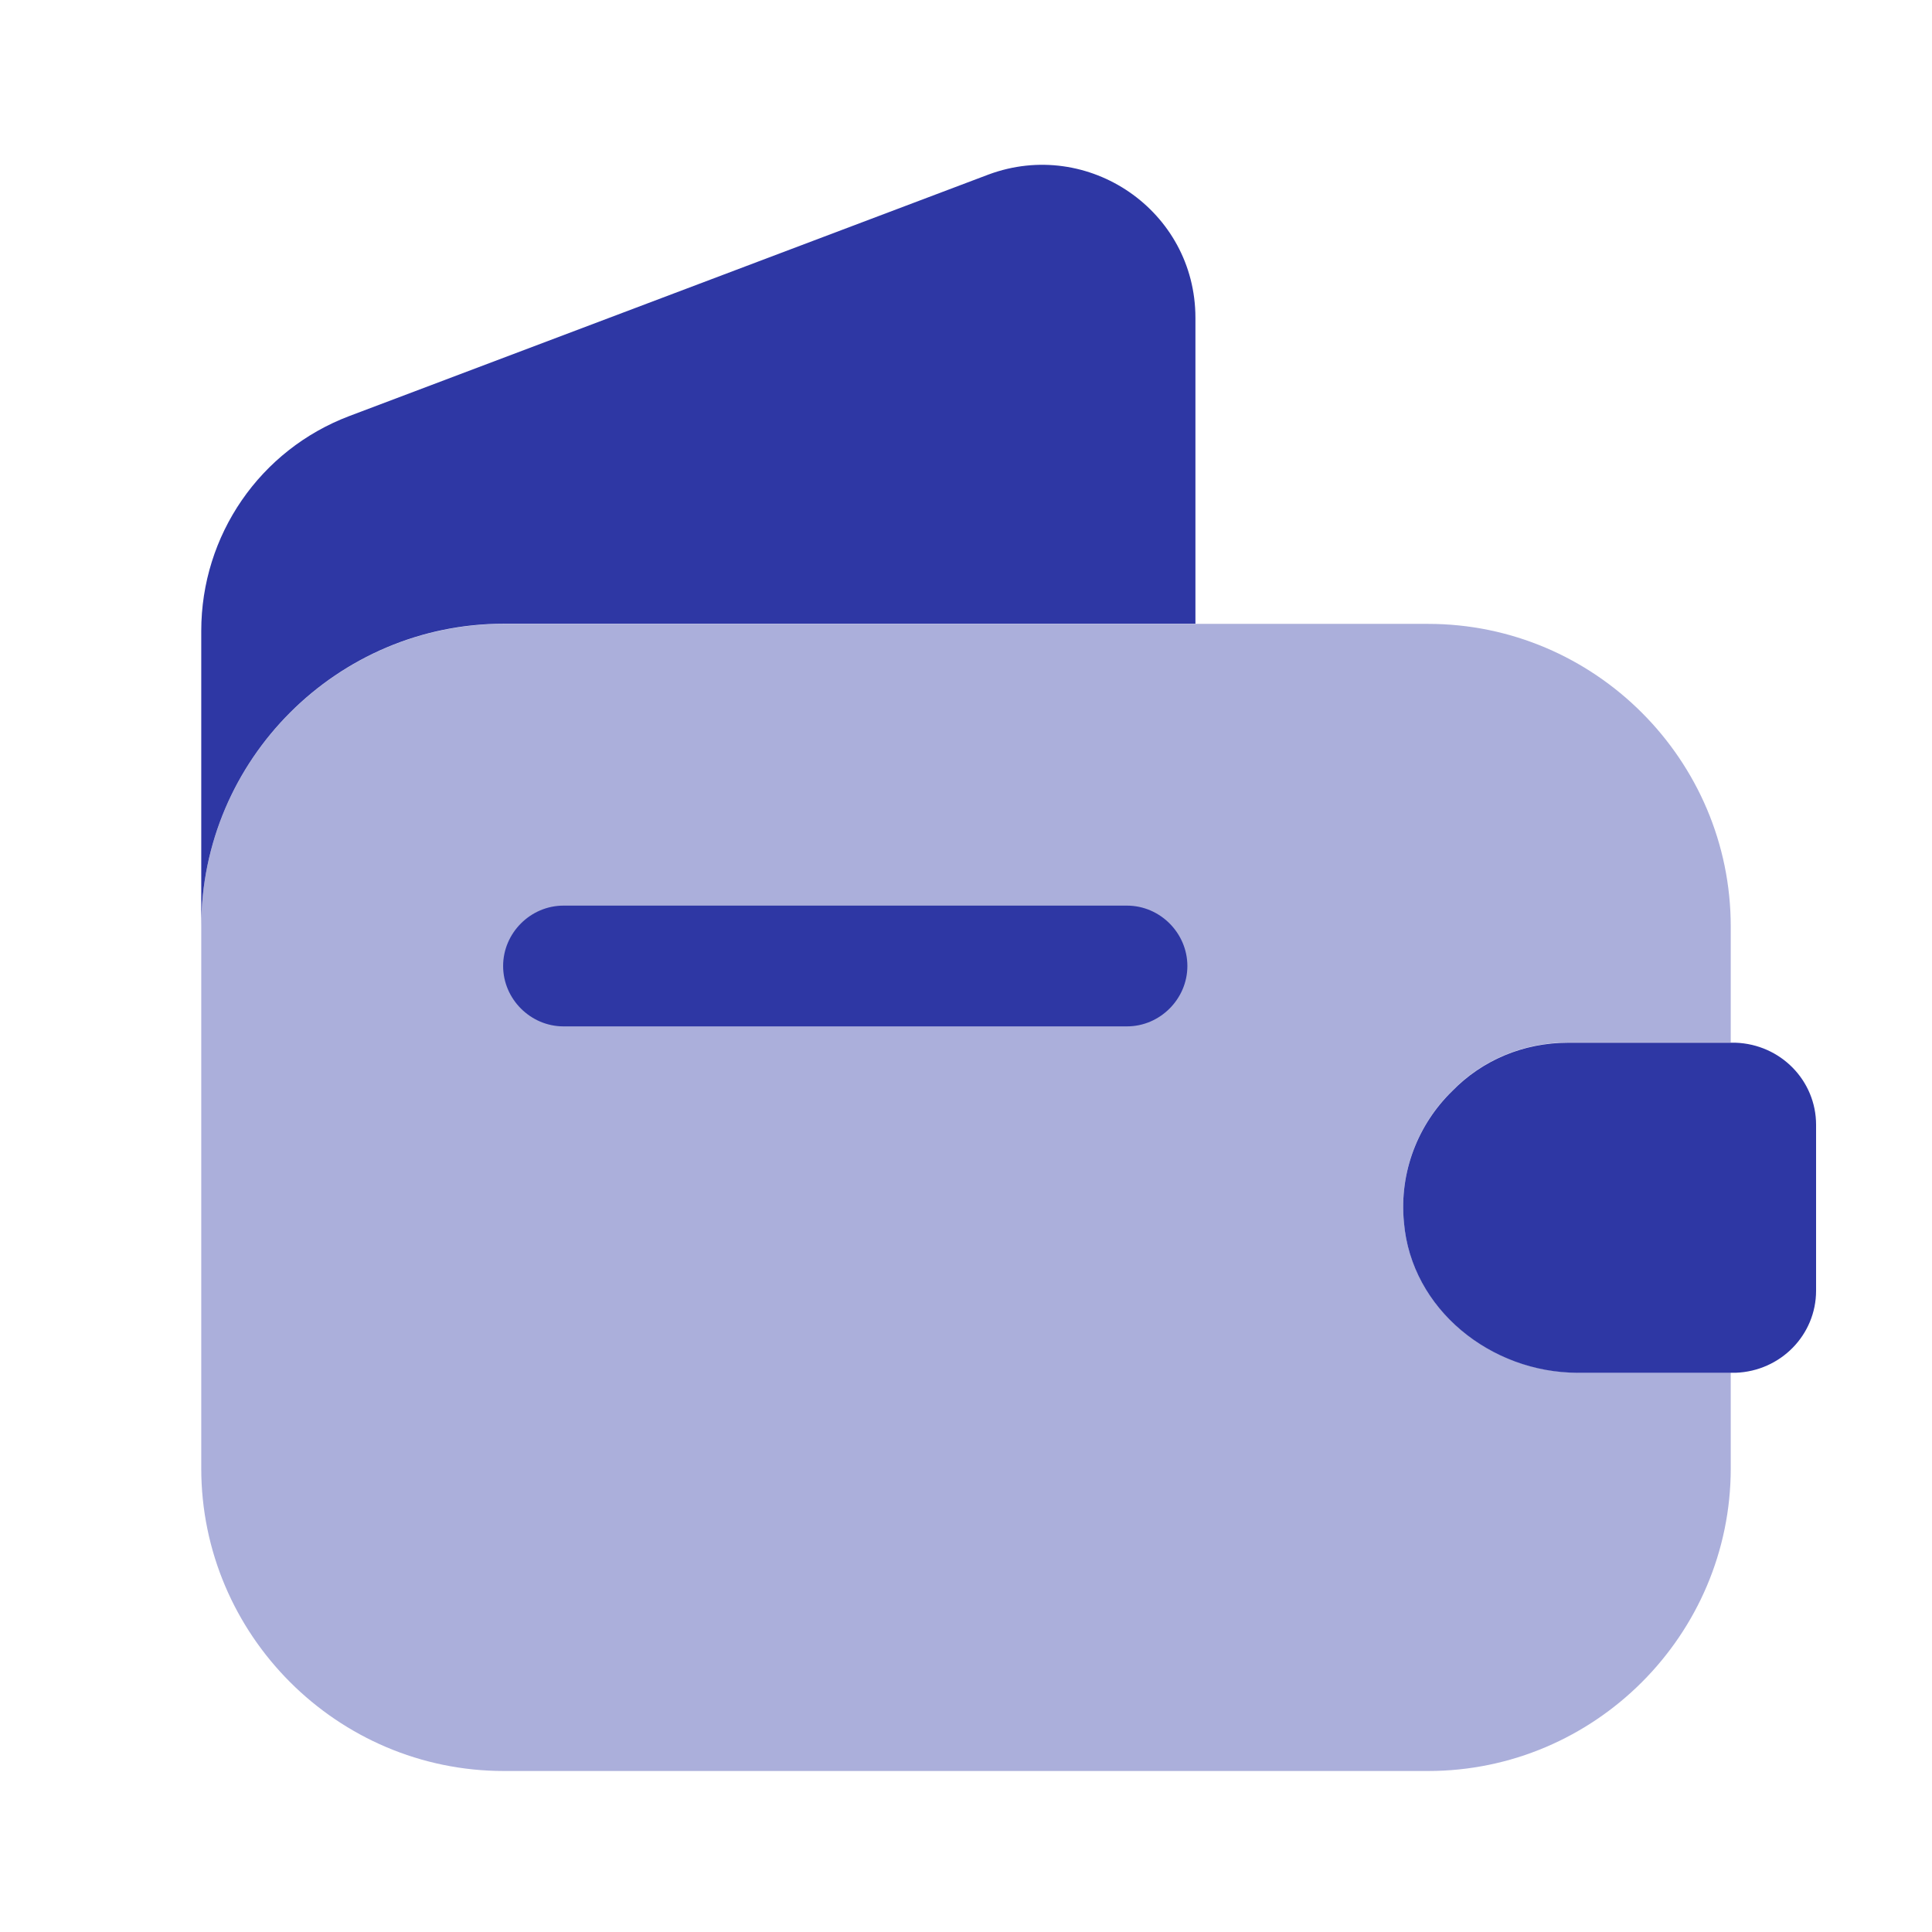
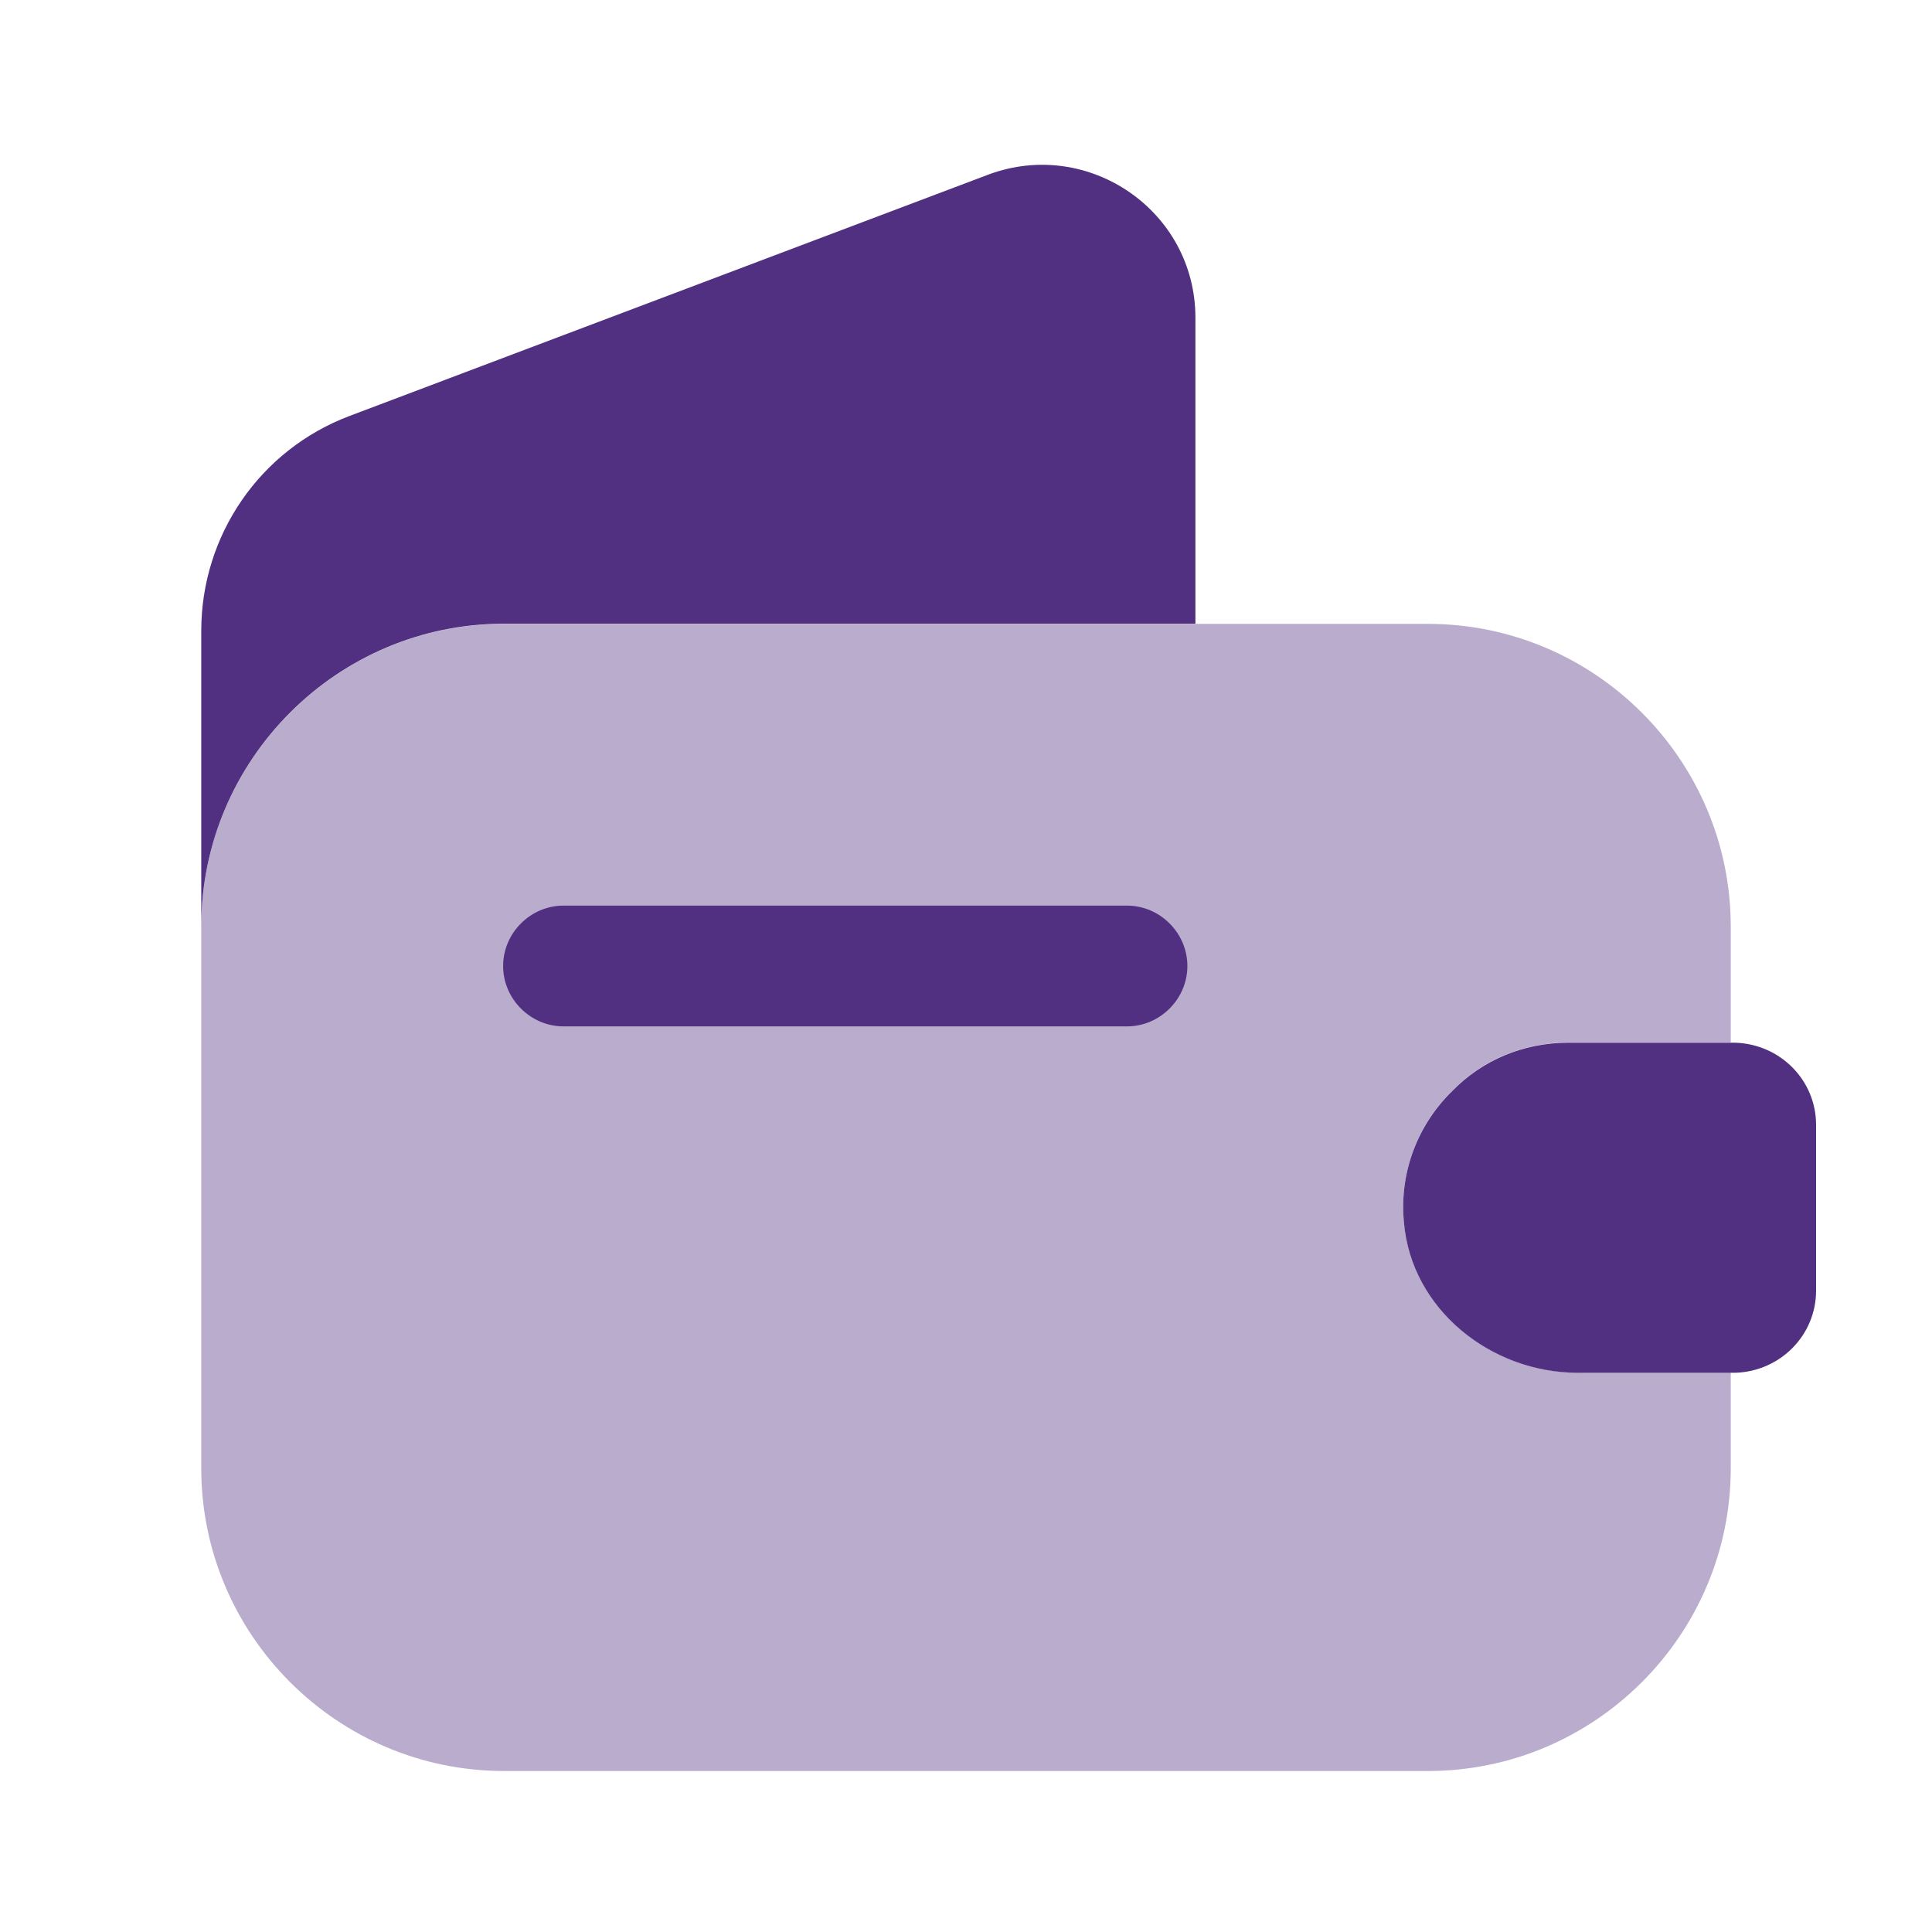
<svg xmlns="http://www.w3.org/2000/svg" width="24" height="24" viewBox="0 0 24 24" fill="none">
-   <path opacity="0.4" d="M18.04 13.55C17.62 13.96 17.38 14.55 17.44 15.18C17.53 16.26 18.52 17.05 19.6 17.05H21.5V18.24C21.5 20.31 19.81 22 17.74 22H6.26C4.19 22 2.5 20.31 2.5 18.24V11.51C2.5 9.44 4.19 7.75 6.26 7.75H17.74C19.81 7.75 21.5 9.44 21.5 11.51V12.95H19.48C18.92 12.95 18.41 13.17 18.04 13.55Z" fill="#2E37A4" />
-   <path d="M14.85 3.948V7.748H6.26C4.19 7.748 2.5 9.438 2.5 11.508V7.838C2.5 6.648 3.23 5.588 4.34 5.168L12.28 2.168C13.52 1.708 14.85 2.618 14.85 3.948Z" fill="#2E37A4" />
-   <path d="M22.56 13.973V16.033C22.56 16.583 22.12 17.033 21.56 17.053H19.6C18.52 17.053 17.53 16.263 17.44 15.183C17.38 14.553 17.62 13.963 18.04 13.553C18.41 13.173 18.92 12.953 19.48 12.953H21.56C22.12 12.973 22.56 13.423 22.56 13.973Z" fill="#2E37A4" />
-   <path d="M14 12.75H7C6.59 12.75 6.25 12.41 6.25 12C6.25 11.59 6.59 11.25 7 11.25H14C14.41 11.25 14.75 11.59 14.75 12C14.75 12.41 14.41 12.75 14 12.75Z" fill="#2E37A4" />
+   <path opacity="0.4" d="M18.04 13.55C17.62 13.96 17.38 14.55 17.44 15.18C17.53 16.26 18.52 17.05 19.6 17.05H21.5V18.24C21.5 20.31 19.81 22 17.74 22H6.26C4.19 22 2.5 20.31 2.5 18.24V11.51C2.5 9.44 4.19 7.75 6.26 7.75H17.74C19.81 7.75 21.5 9.44 21.5 11.51V12.95H19.48C18.92 12.95 18.41 13.17 18.04 13.55Z" fill="#513081" />
+   <path d="M14.85 3.948V7.748H6.26C4.19 7.748 2.5 9.438 2.5 11.508V7.838C2.5 6.648 3.23 5.588 4.34 5.168L12.28 2.168C13.52 1.708 14.85 2.618 14.85 3.948Z" fill="#513081" />
+   <path d="M22.56 13.973V16.033C22.56 16.583 22.12 17.033 21.56 17.053H19.6C18.52 17.053 17.53 16.263 17.44 15.183C17.38 14.553 17.62 13.963 18.04 13.553C18.41 13.173 18.92 12.953 19.48 12.953H21.56C22.12 12.973 22.56 13.423 22.56 13.973Z" fill="#513081" />
+   <path d="M14 12.75H7C6.59 12.75 6.25 12.41 6.25 12C6.25 11.59 6.59 11.25 7 11.25H14C14.41 11.25 14.75 11.59 14.75 12C14.75 12.41 14.41 12.75 14 12.75Z" fill="#513081" />
</svg>
